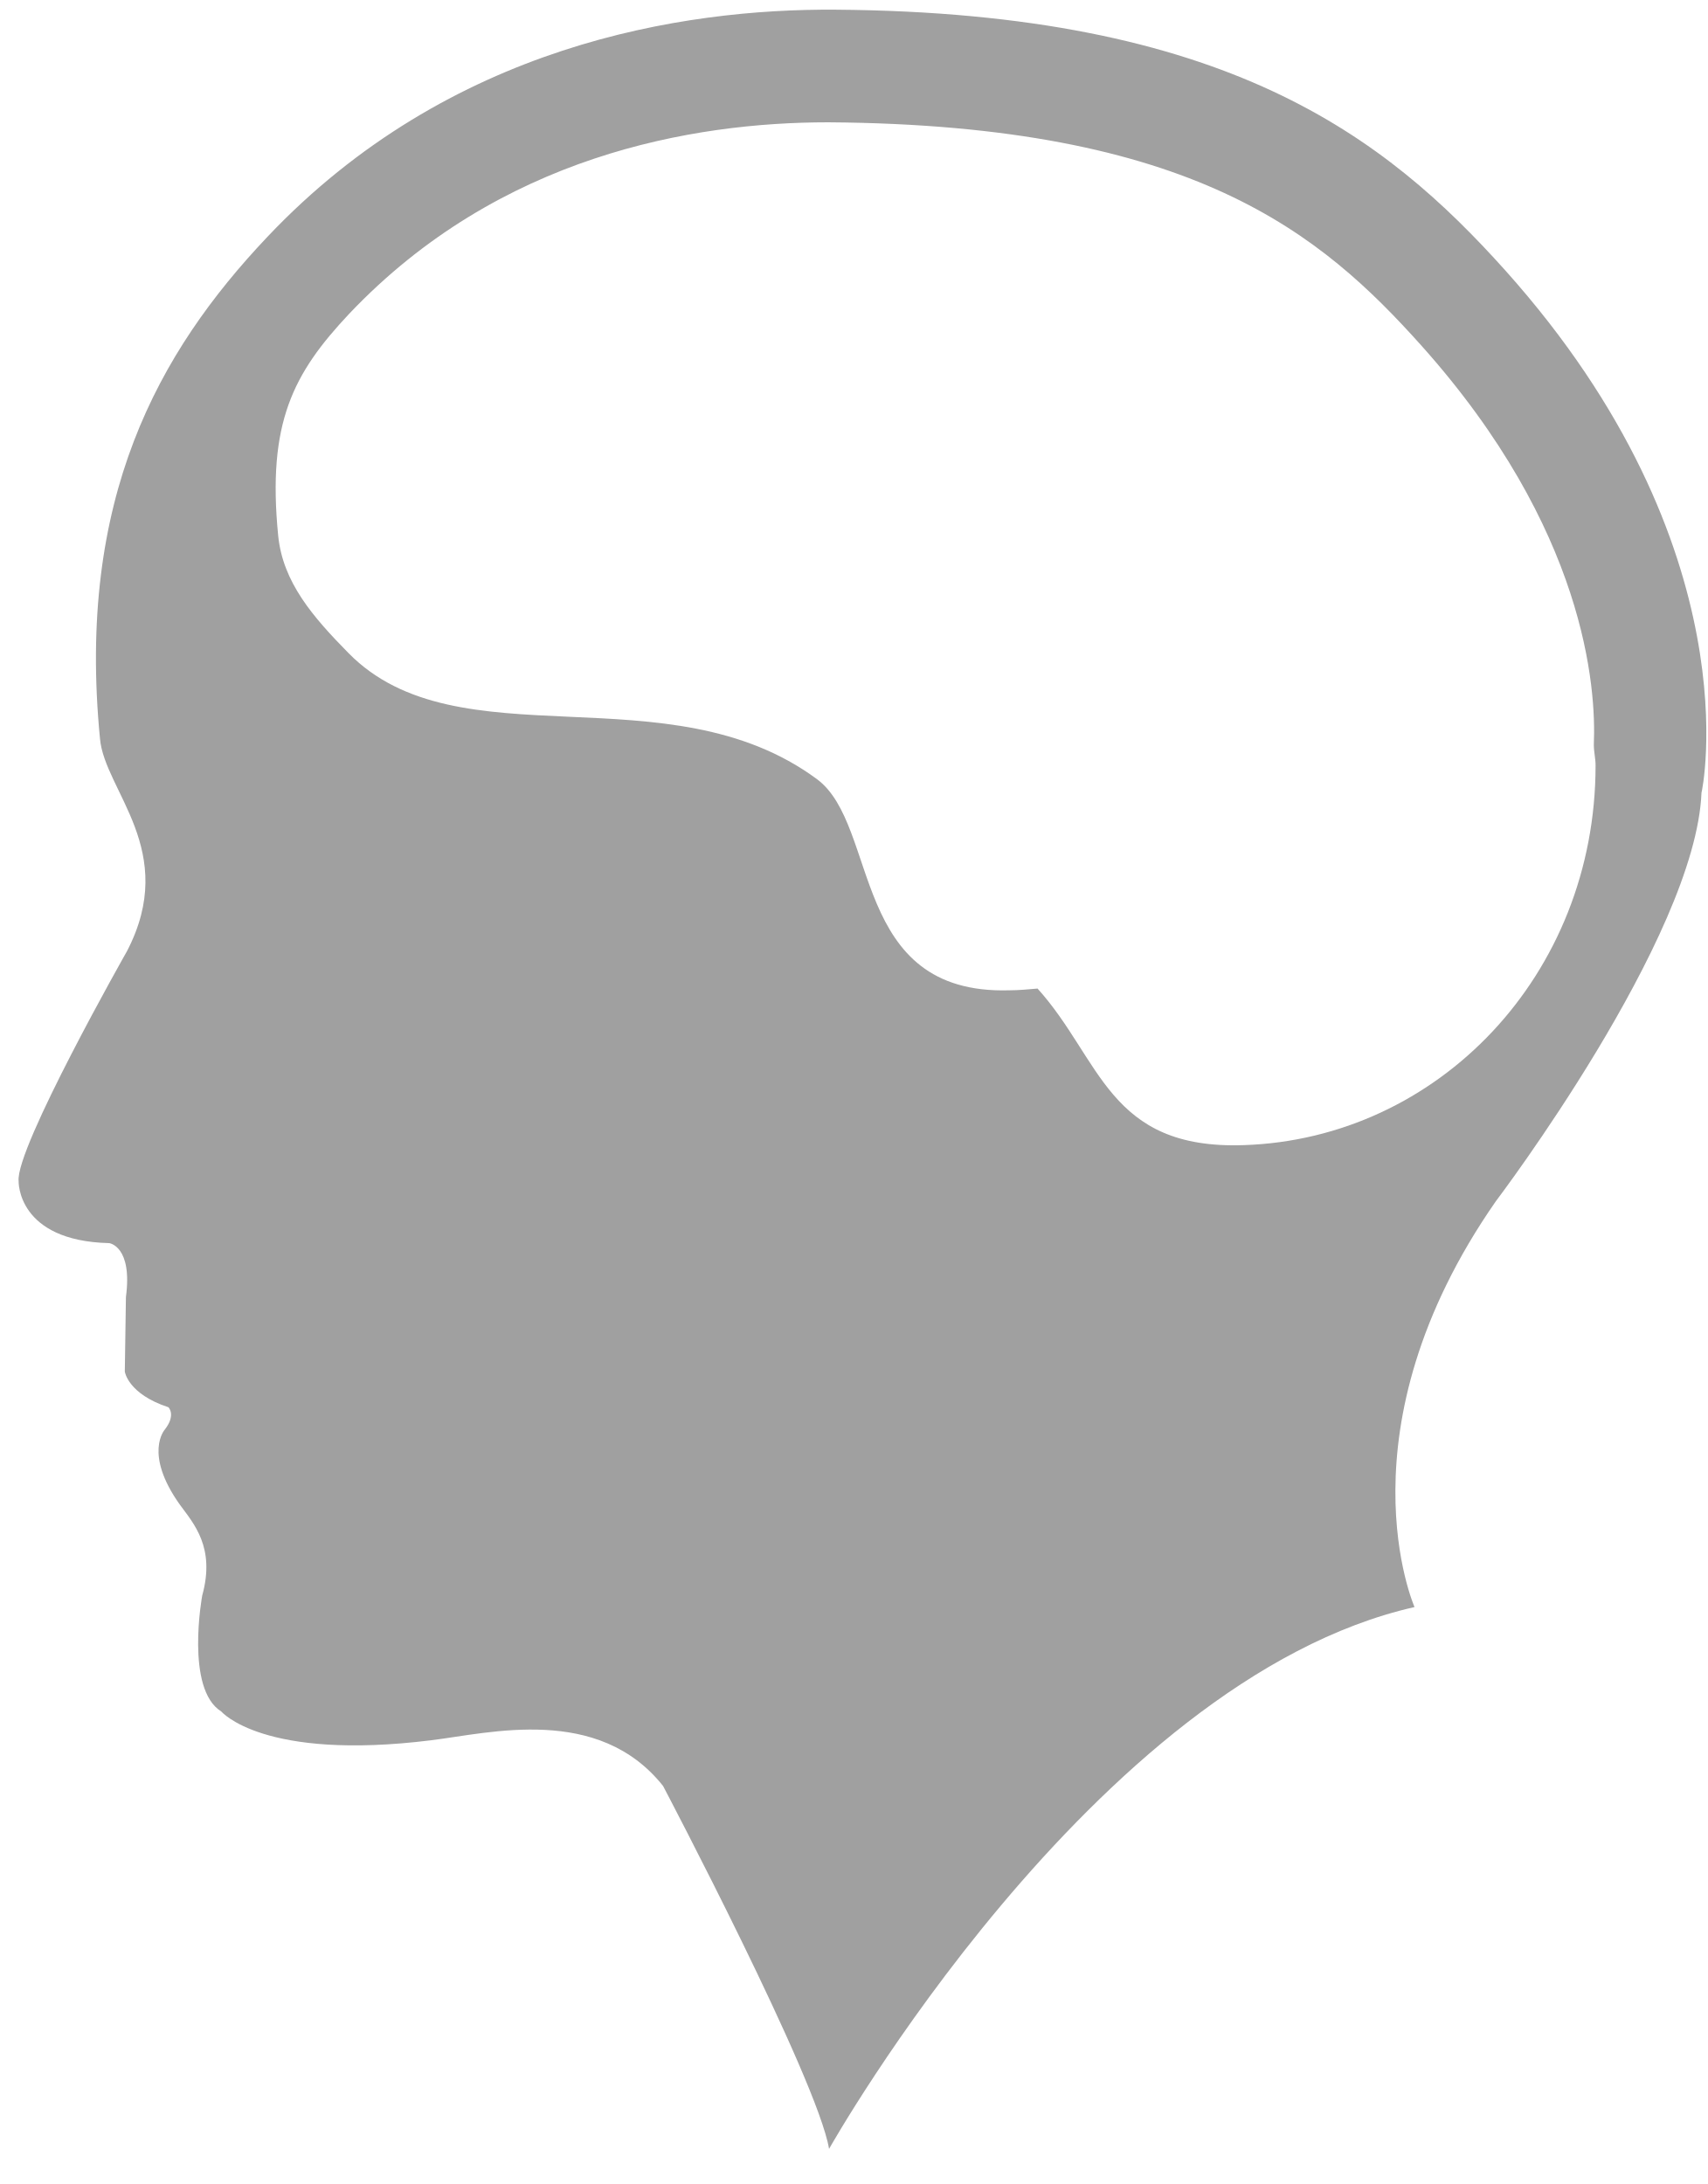
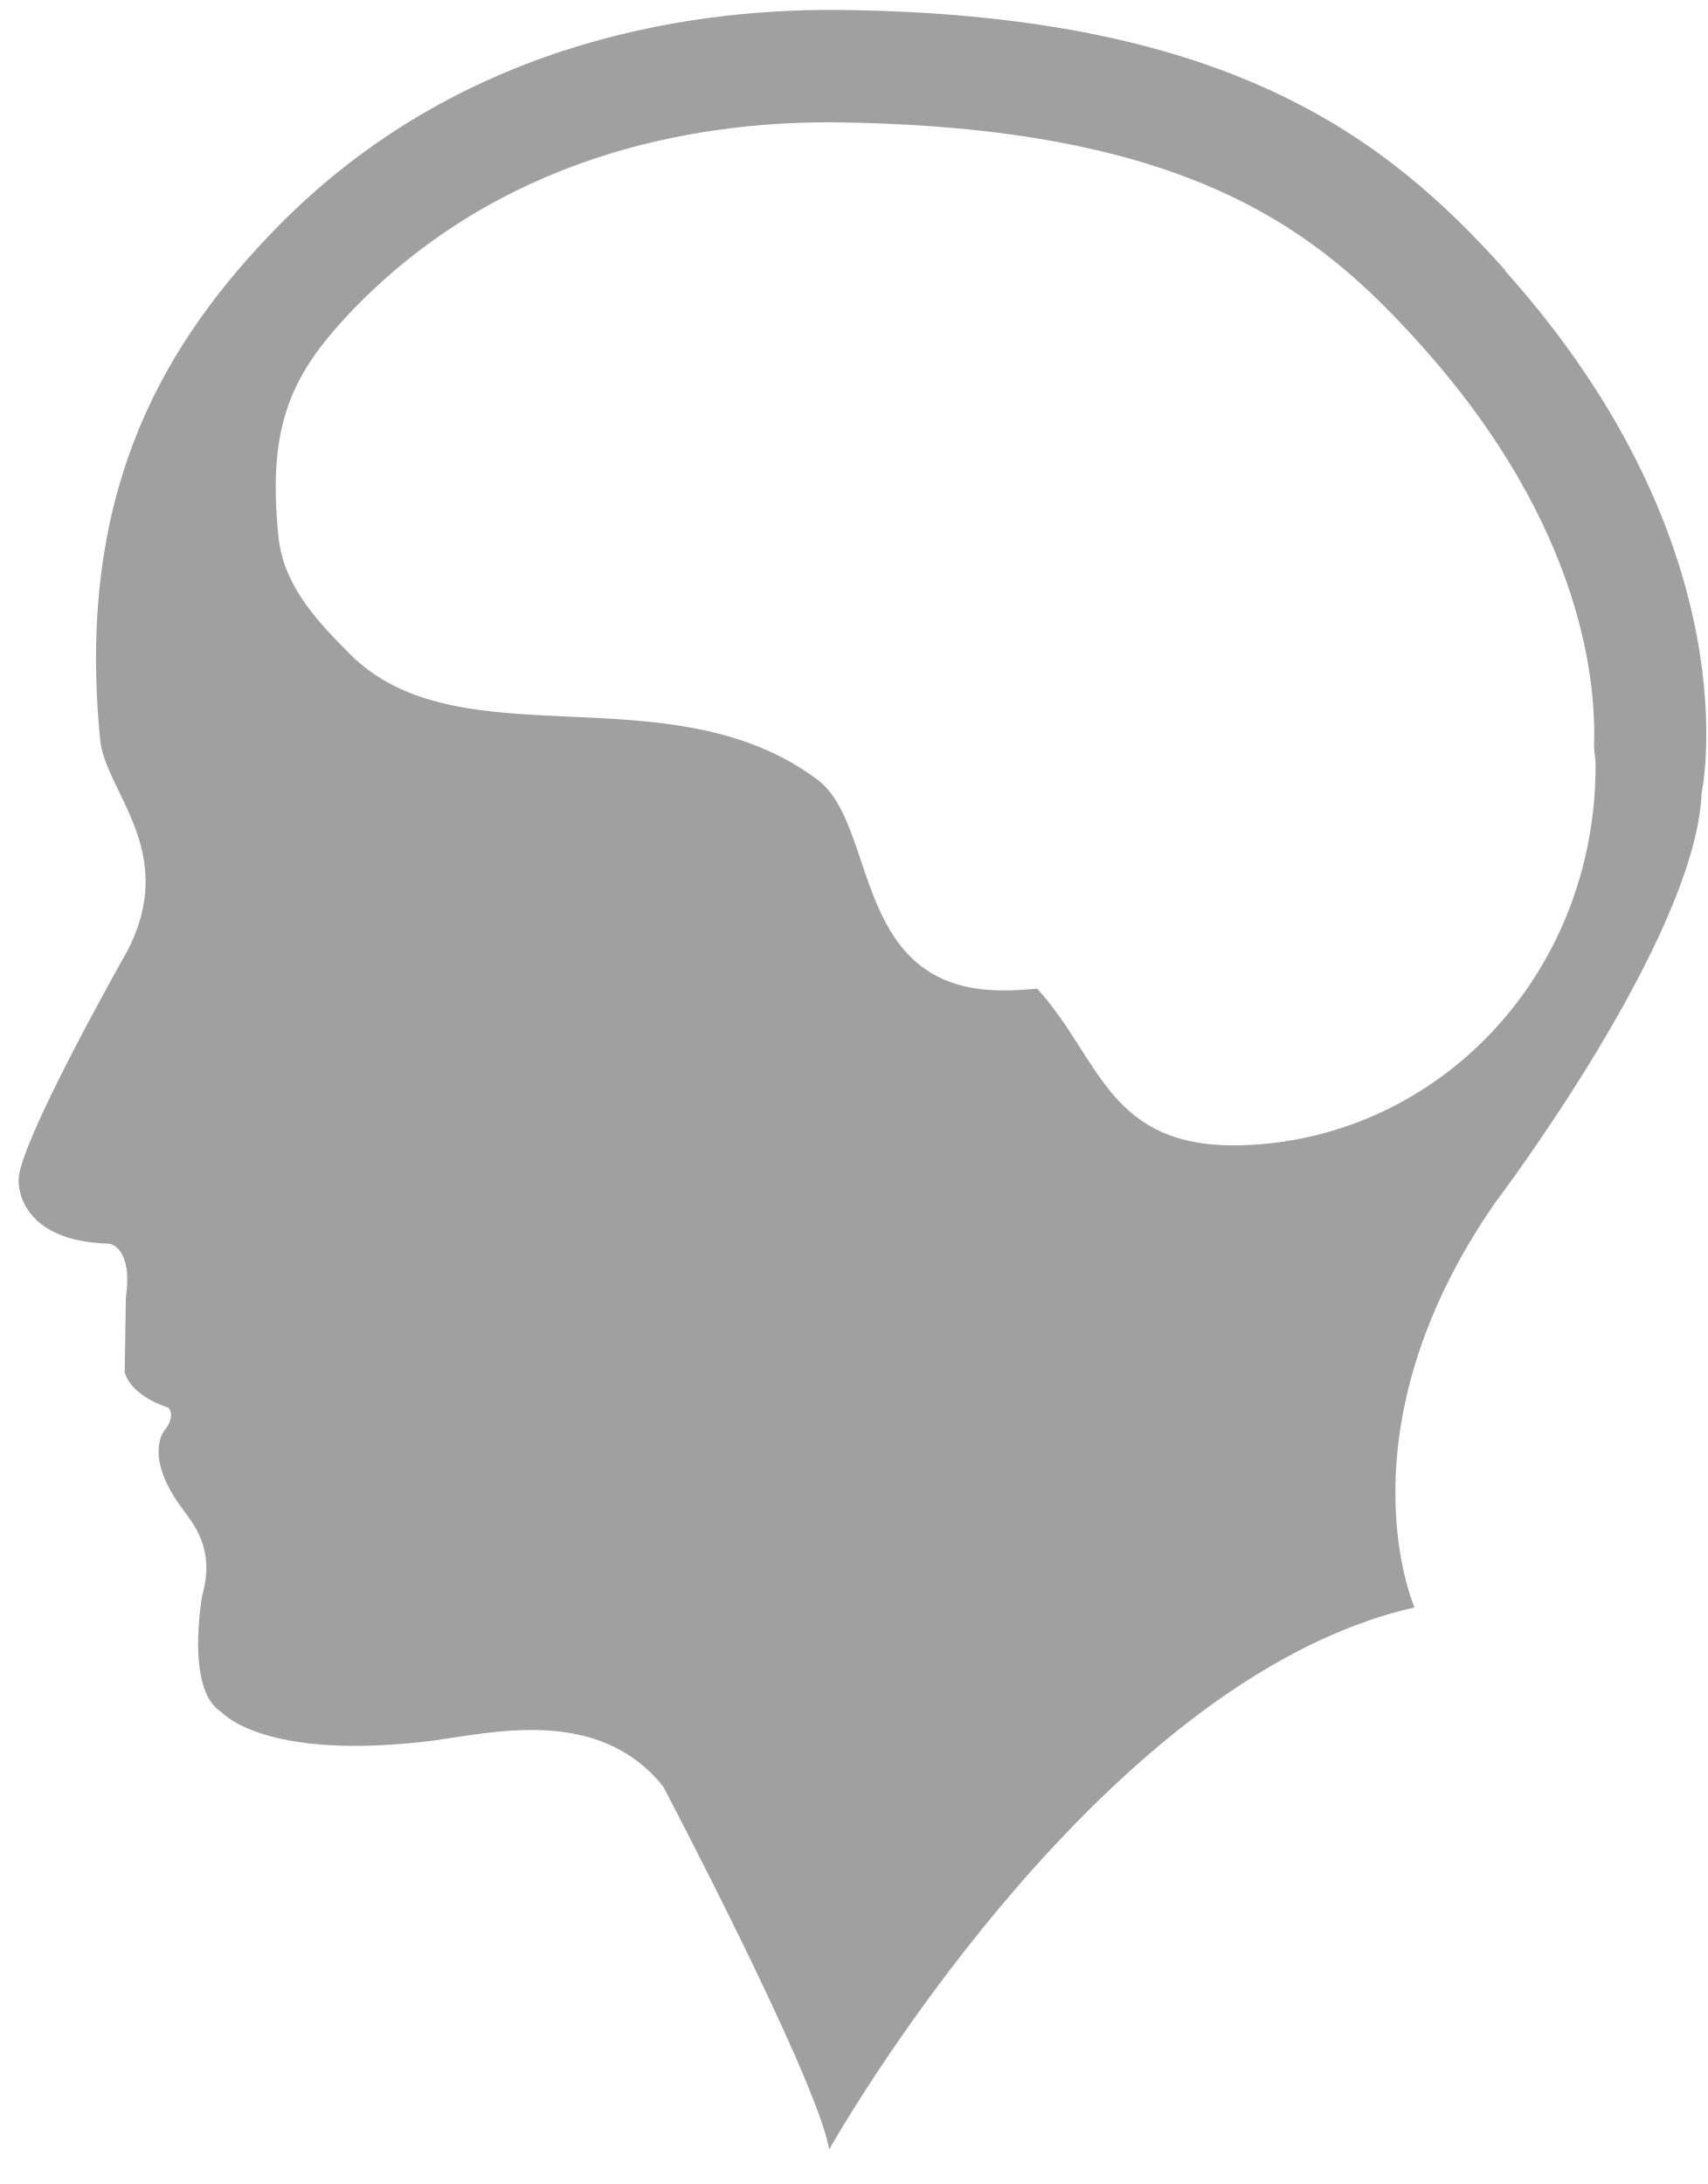
- <svg xmlns="http://www.w3.org/2000/svg" width="100%" height="100%" viewBox="0 0 43 55" version="1.1" xml:space="preserve" style="fill-rule:evenodd;clip-rule:evenodd;stroke-linejoin:round;stroke-miterlimit:1.414;">
-   <clipPath id="_clip1">
-     <rect x="0.469" y="0.244" width="44.099" height="55.704" />
+ <svg xmlns="http://www.w3.org/2000/svg" viewBox="0 0 43 55" fill-rule="evenodd" clip-rule="evenodd" stroke-linejoin="round" stroke-miterlimit="1.41">
+   <clipPath id="a">
+     <path d="M.47.24h44.1v55.7H.47z" />
  </clipPath>
-   <g clip-path="url(#_clip1)">
-     <path d="M37.904,6.808c-3.019,-3.364 -7.009,-6.492 -16.864,-6.564c-3.853,-0.028 -9.727,0.879 -14.307,5.721c-2.764,2.918 -4.804,6.608 -4.215,12.638c0.116,1.314 1.994,2.82 0.68,5.35c0,0 -2.817,4.967 -2.729,5.793c0,0 -0.046,1.504 2.281,1.56c0,0 0.592,0.072 0.421,1.357l-0.028,1.878c0,0 0.074,0.562 1.098,0.898c0,0 0.199,0.191 -0.091,0.562c0,0 -0.543,0.599 0.381,1.894c0.343,0.471 0.898,1.07 0.561,2.286c0,0 -0.434,2.356 0.481,2.92c0,0 1.051,1.251 5.287,0.724c1.476,-0.181 4.206,-0.898 5.837,1.151c0,0 3.89,7.39 4.18,9.14c0,0 6.645,-11.814 14.743,-13.645c0,0 -1.968,-4.451 2.047,-10.219c0,0 5.032,-6.636 5.179,-10.289c0.009,0 1.332,-6.148 -4.942,-13.155Zm-6.582,22.03c-3.419,0.119 -3.591,-2.167 -5.195,-3.943c-0.236,0.019 -0.464,0.044 -0.707,0.044c-4.016,0.119 -3.273,-4.143 -4.842,-5.313c-3.753,-2.782 -9.038,-0.362 -11.805,-3.182c-0.889,-0.905 -1.65,-1.775 -1.768,-2.954c-0.281,-2.848 0.38,-4.09 1.787,-5.587c3.781,-3.987 8.648,-4.823 12.067,-4.823c9.203,0.065 12.412,2.811 14.933,5.622c4.143,4.632 4.405,8.622 4.343,10.054c0,0.181 0.044,0.346 0.044,0.518c0,5.285 -3.971,9.402 -8.857,9.564Z" style="fill:#a0a0a0;fill-rule:nonzero;" />
+   <g clip-path="url(#a)">
+     <path d="M37.9 6.8C34.9 3.45 30.9.33 21.04.25c-3.85-.02-9.73.88-14.3 5.72-2.77 2.92-4.81 6.61-4.22 12.64.11 1.32 2 2.82.68 5.35 0 0-2.82 4.97-2.73 5.8 0 0-.05 1.5 2.28 1.56 0 0 .6.07.42 1.35l-.03 1.88s.08.56 1.1.9c0 0 .2.19-.09.56 0 0-.54.6.38 1.9.34.47.9 1.07.56 2.28 0 0-.43 2.36.48 2.92 0 0 1.05 1.25 5.29.73 1.48-.19 4.2-.9 5.84 1.15 0 0 3.89 7.39 4.18 9.14 0 0 6.64-11.82 14.74-13.65 0 0-1.97-4.45 2.05-10.22 0 0 5.03-6.63 5.18-10.29 0 0 1.33-6.14-4.95-13.15zm-6.58 22.04c-3.42.12-3.59-2.17-5.2-3.94-.23.01-.46.04-.7.04-4.02.12-3.27-4.14-4.84-5.31-3.75-2.79-9.04-.37-11.8-3.19-.9-.9-1.66-1.77-1.77-2.95-.29-2.85.38-4.09 1.78-5.59 3.78-3.98 8.65-4.82 12.07-4.82 9.2.07 12.41 2.81 14.93 5.62 4.15 4.63 4.4 8.62 4.35 10.06 0 .18.04.34.04.51 0 5.29-3.97 9.4-8.86 9.57z" fill="#a0a0a0" fill-rule="nonzero" />
  </g>
</svg>
